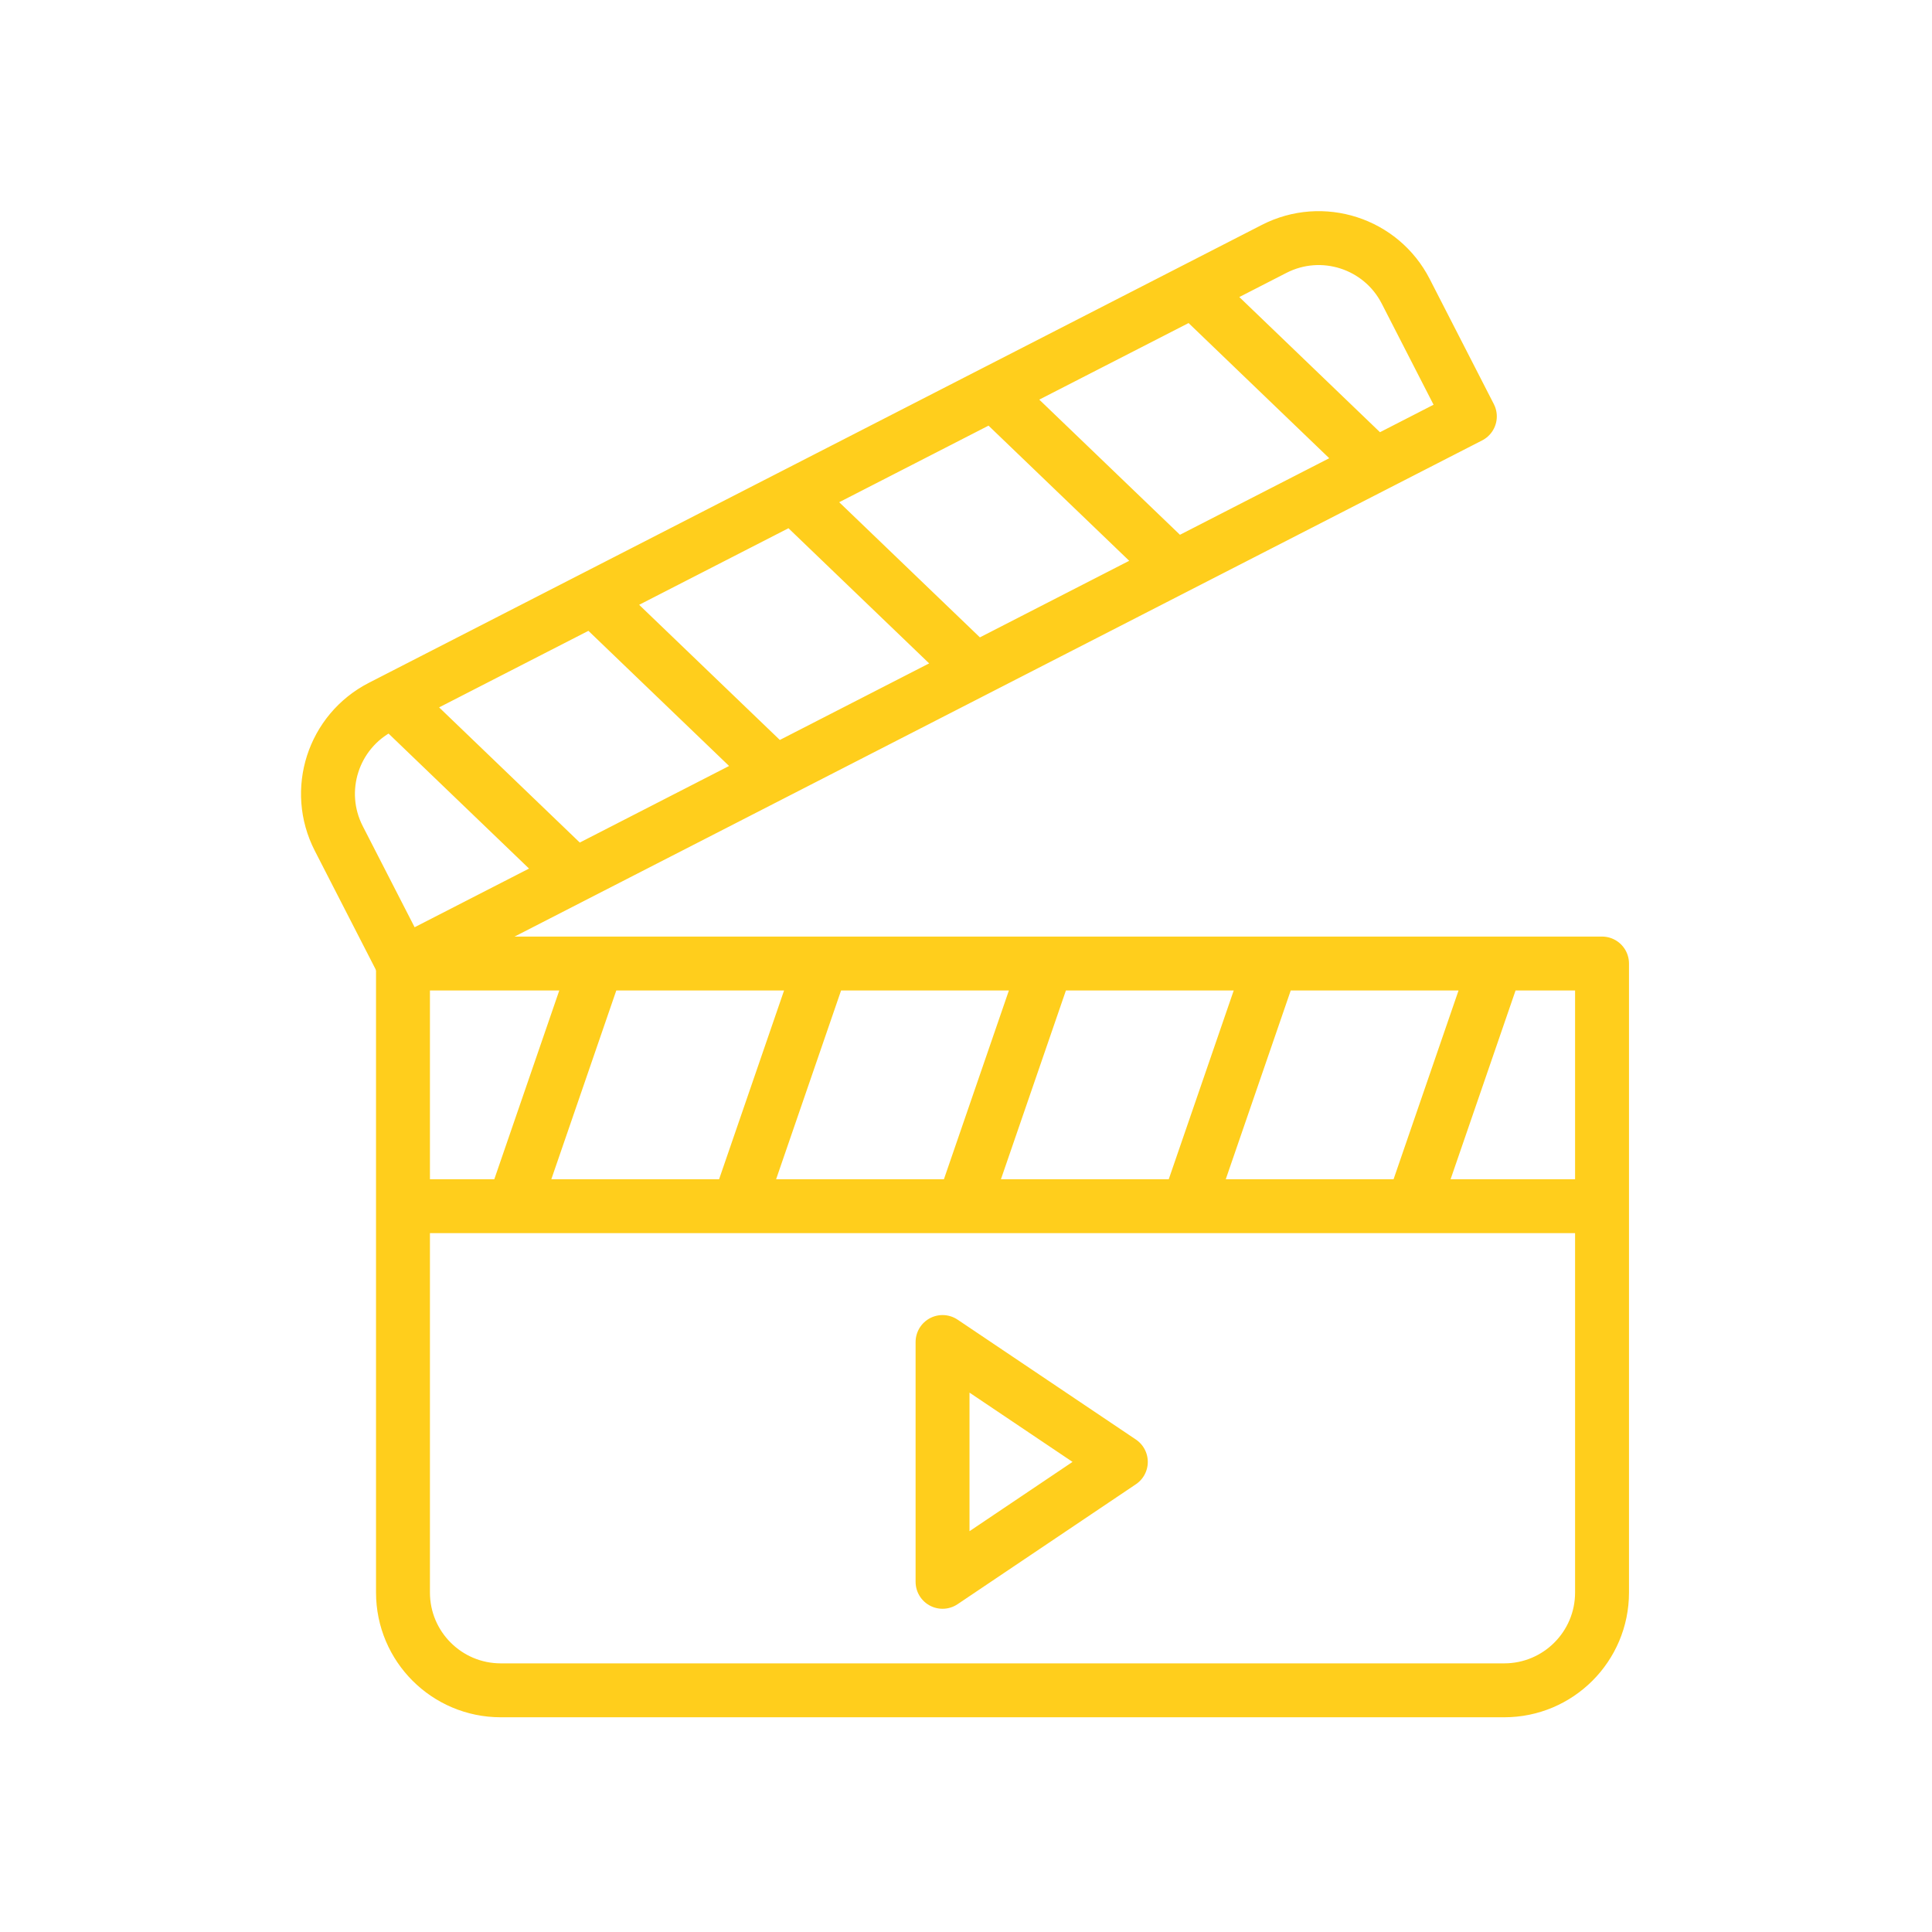
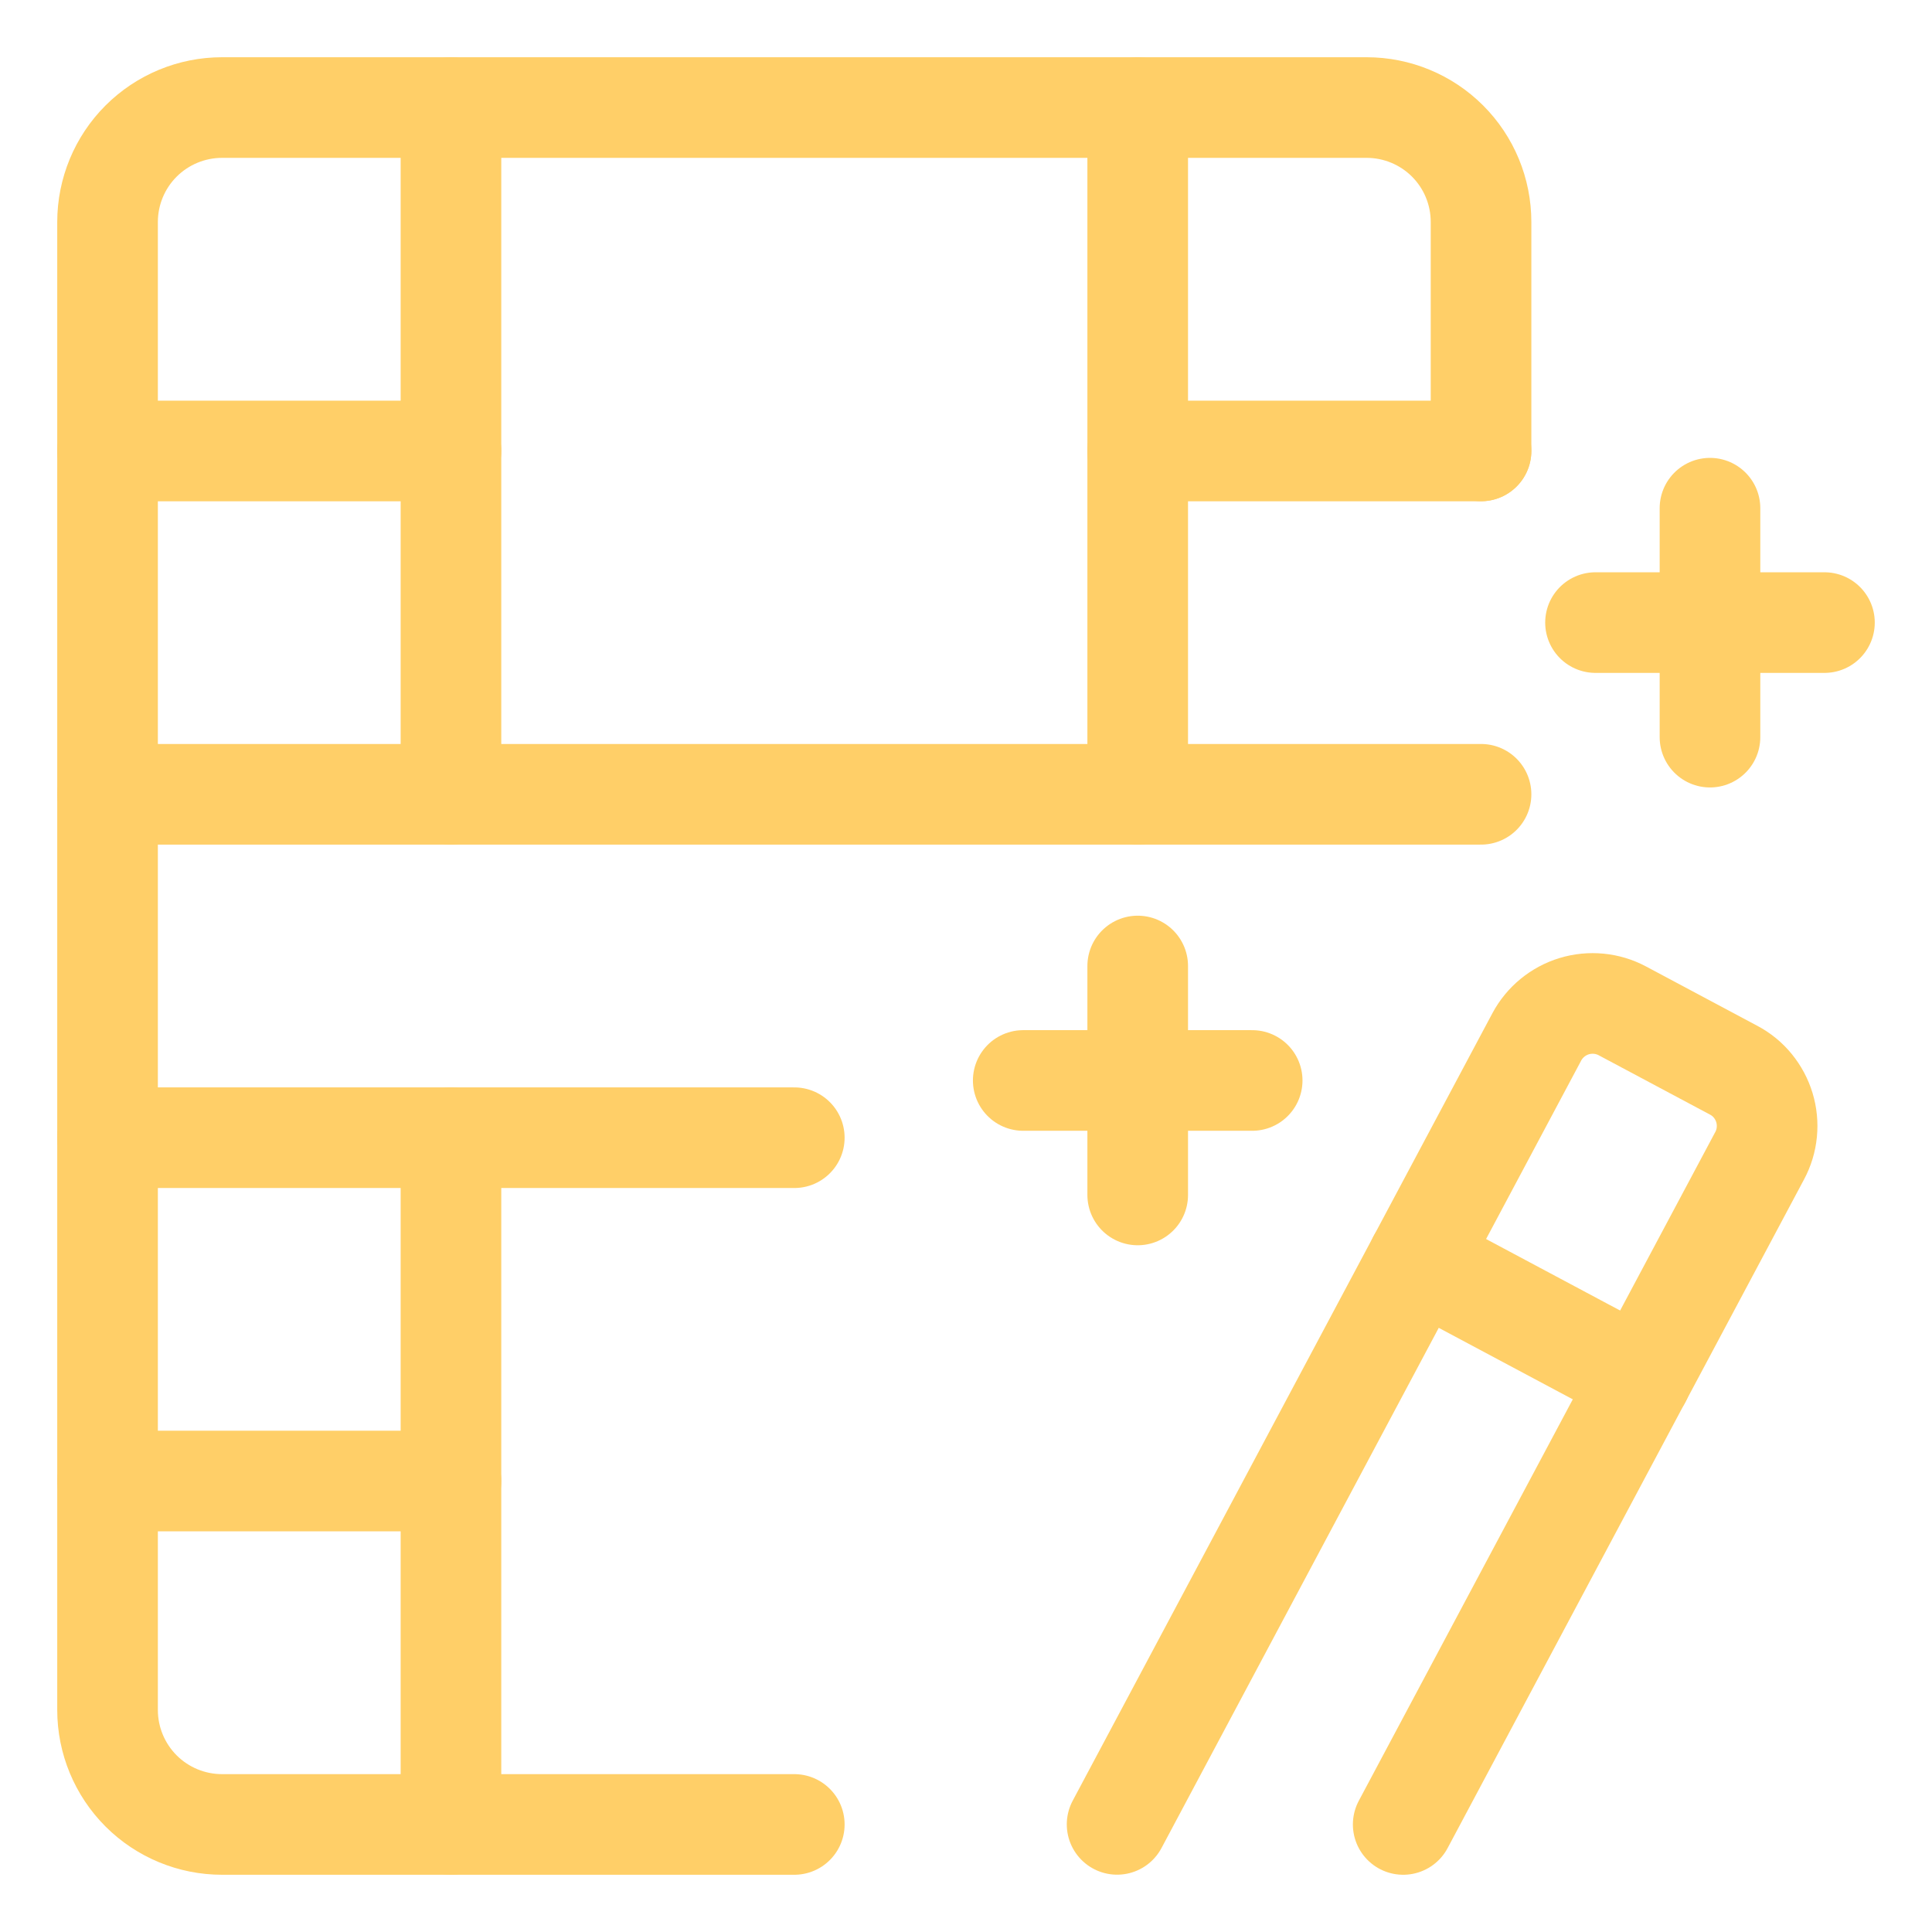
- <svg xmlns="http://www.w3.org/2000/svg" width="430" height="430" fill="none" viewBox="0 0 430 430">
-   <g stroke="#ffce1c" stroke-linecap="round" stroke-linejoin="round" stroke-width="12">
-     <path d="M334.791 376.21h-223.33c-12.02 0-21.77-9.74-21.77-21.77V214.45h266.87v139.99c0 12.02-9.75 21.77-21.77 21.77m-245.1-107.75h266.87m-242.1-.48 18.26-53.05m31.771 53.05 18.26-53.05m31.779 53.05 18.26-53.05m31.779 53.05 18.26-53.05m31.779 53.05 18.26-53.05" />
-     <path d="M209.781 298.69v53.37l39.68-26.69zm117.36-206.01L89.681 214.45 75.4 186.61c-5.49-10.7-1.26-23.81 9.44-29.3L283.57 55.4c10.7-5.49 23.82-1.26 29.3 9.44zM87.512 155.94l40.46 38.88m4.059-61.71 40.46 38.87m4.071-61.7 40.461 38.87m4.059-61.71 40.46 38.87m4.067-61.7 40.46 38.88" />
-   </g>
+ <svg xmlns="http://www.w3.org/2000/svg" fill="none" viewBox="-0.625 -0.625 24 24" id="Video-Edit-Magic-Wand--Streamline-Ultimate.svg">
+   <path stroke="#ffcf68" stroke-linecap="round" stroke-linejoin="round" d="m16.806 22.039 4.428 -8.307c0.049 -0.091 0.079 -0.19 0.089 -0.293 0.01 -0.103 -0 -0.206 -0.03 -0.305 -0.03 -0.099 -0.079 -0.19 -0.144 -0.27 -0.065 -0.08 -0.146 -0.146 -0.237 -0.194l-1.384 -0.738c-0.184 -0.098 -0.399 -0.118 -0.598 -0.058 -0.199 0.061 -0.366 0.198 -0.464 0.381l-5.214 9.783" stroke-width="1.25" />
+   <path stroke="#ffcf68" stroke-linecap="round" stroke-linejoin="round" d="m19.759 16.501 -2.769 -1.477" stroke-width="1.25" />
+   <path stroke="#ffcf68" stroke-linecap="round" stroke-linejoin="round" d="M13.508 11.375v2.844" stroke-width="1.25" />
+   <path stroke="#ffcf68" stroke-linecap="round" stroke-linejoin="round" d="M14.93 12.797h-2.844" stroke-width="1.25" />
+   <path stroke="#ffcf68" stroke-linecap="round" stroke-linejoin="round" d="M20.617 5.688v2.844" stroke-width="1.25" />
+   <path stroke="#ffcf68" stroke-linecap="round" stroke-linejoin="round" d="M22.039 7.109h-2.844" stroke-width="1.25" />
+   <path stroke="#ffcf68" stroke-linecap="round" stroke-linejoin="round" d="M0.711 4.977h4.266" stroke-width="1.25" />
+   <path stroke="#ffcf68" stroke-linecap="round" stroke-linejoin="round" d="M17.773 4.977h-4.266" stroke-width="1.25" />
+   <path stroke="#ffcf68" stroke-linecap="round" stroke-linejoin="round" d="M9.242 22.039h-7.109c-0.377 0 -0.739 -0.15 -1.005 -0.416C0.861 21.356 0.711 20.994 0.711 20.617V2.133c0 -0.377 0.15 -0.739 0.416 -1.005C1.394 0.861 1.756 0.711 2.133 0.711h14.219c0.377 0 0.739 0.15 1.005 0.416 0.267 0.267 0.416 0.628 0.416 1.005v2.844" stroke-width="1.25" />
+   <path stroke="#ffcf68" stroke-linecap="round" stroke-linejoin="round" d="M4.977 22.039v-8.531" stroke-width="1.25" />
+   <path stroke="#ffcf68" stroke-linecap="round" stroke-linejoin="round" d="M13.508 9.242v-8.531" stroke-width="1.25" />
+   <path stroke="#ffcf68" stroke-linecap="round" stroke-linejoin="round" d="M4.977 9.242v-8.531" stroke-width="1.25" />
+   <path stroke="#ffcf68" stroke-linecap="round" stroke-linejoin="round" d="M0.711 17.773h4.266" stroke-width="1.25" />
+   <path stroke="#ffcf68" stroke-linecap="round" stroke-linejoin="round" d="M0.711 13.508h8.531" stroke-width="1.25" />
+   <path stroke="#ffcf68" stroke-linecap="round" stroke-linejoin="round" d="M0.711 9.242h17.062" stroke-width="1.25" />
</svg>
